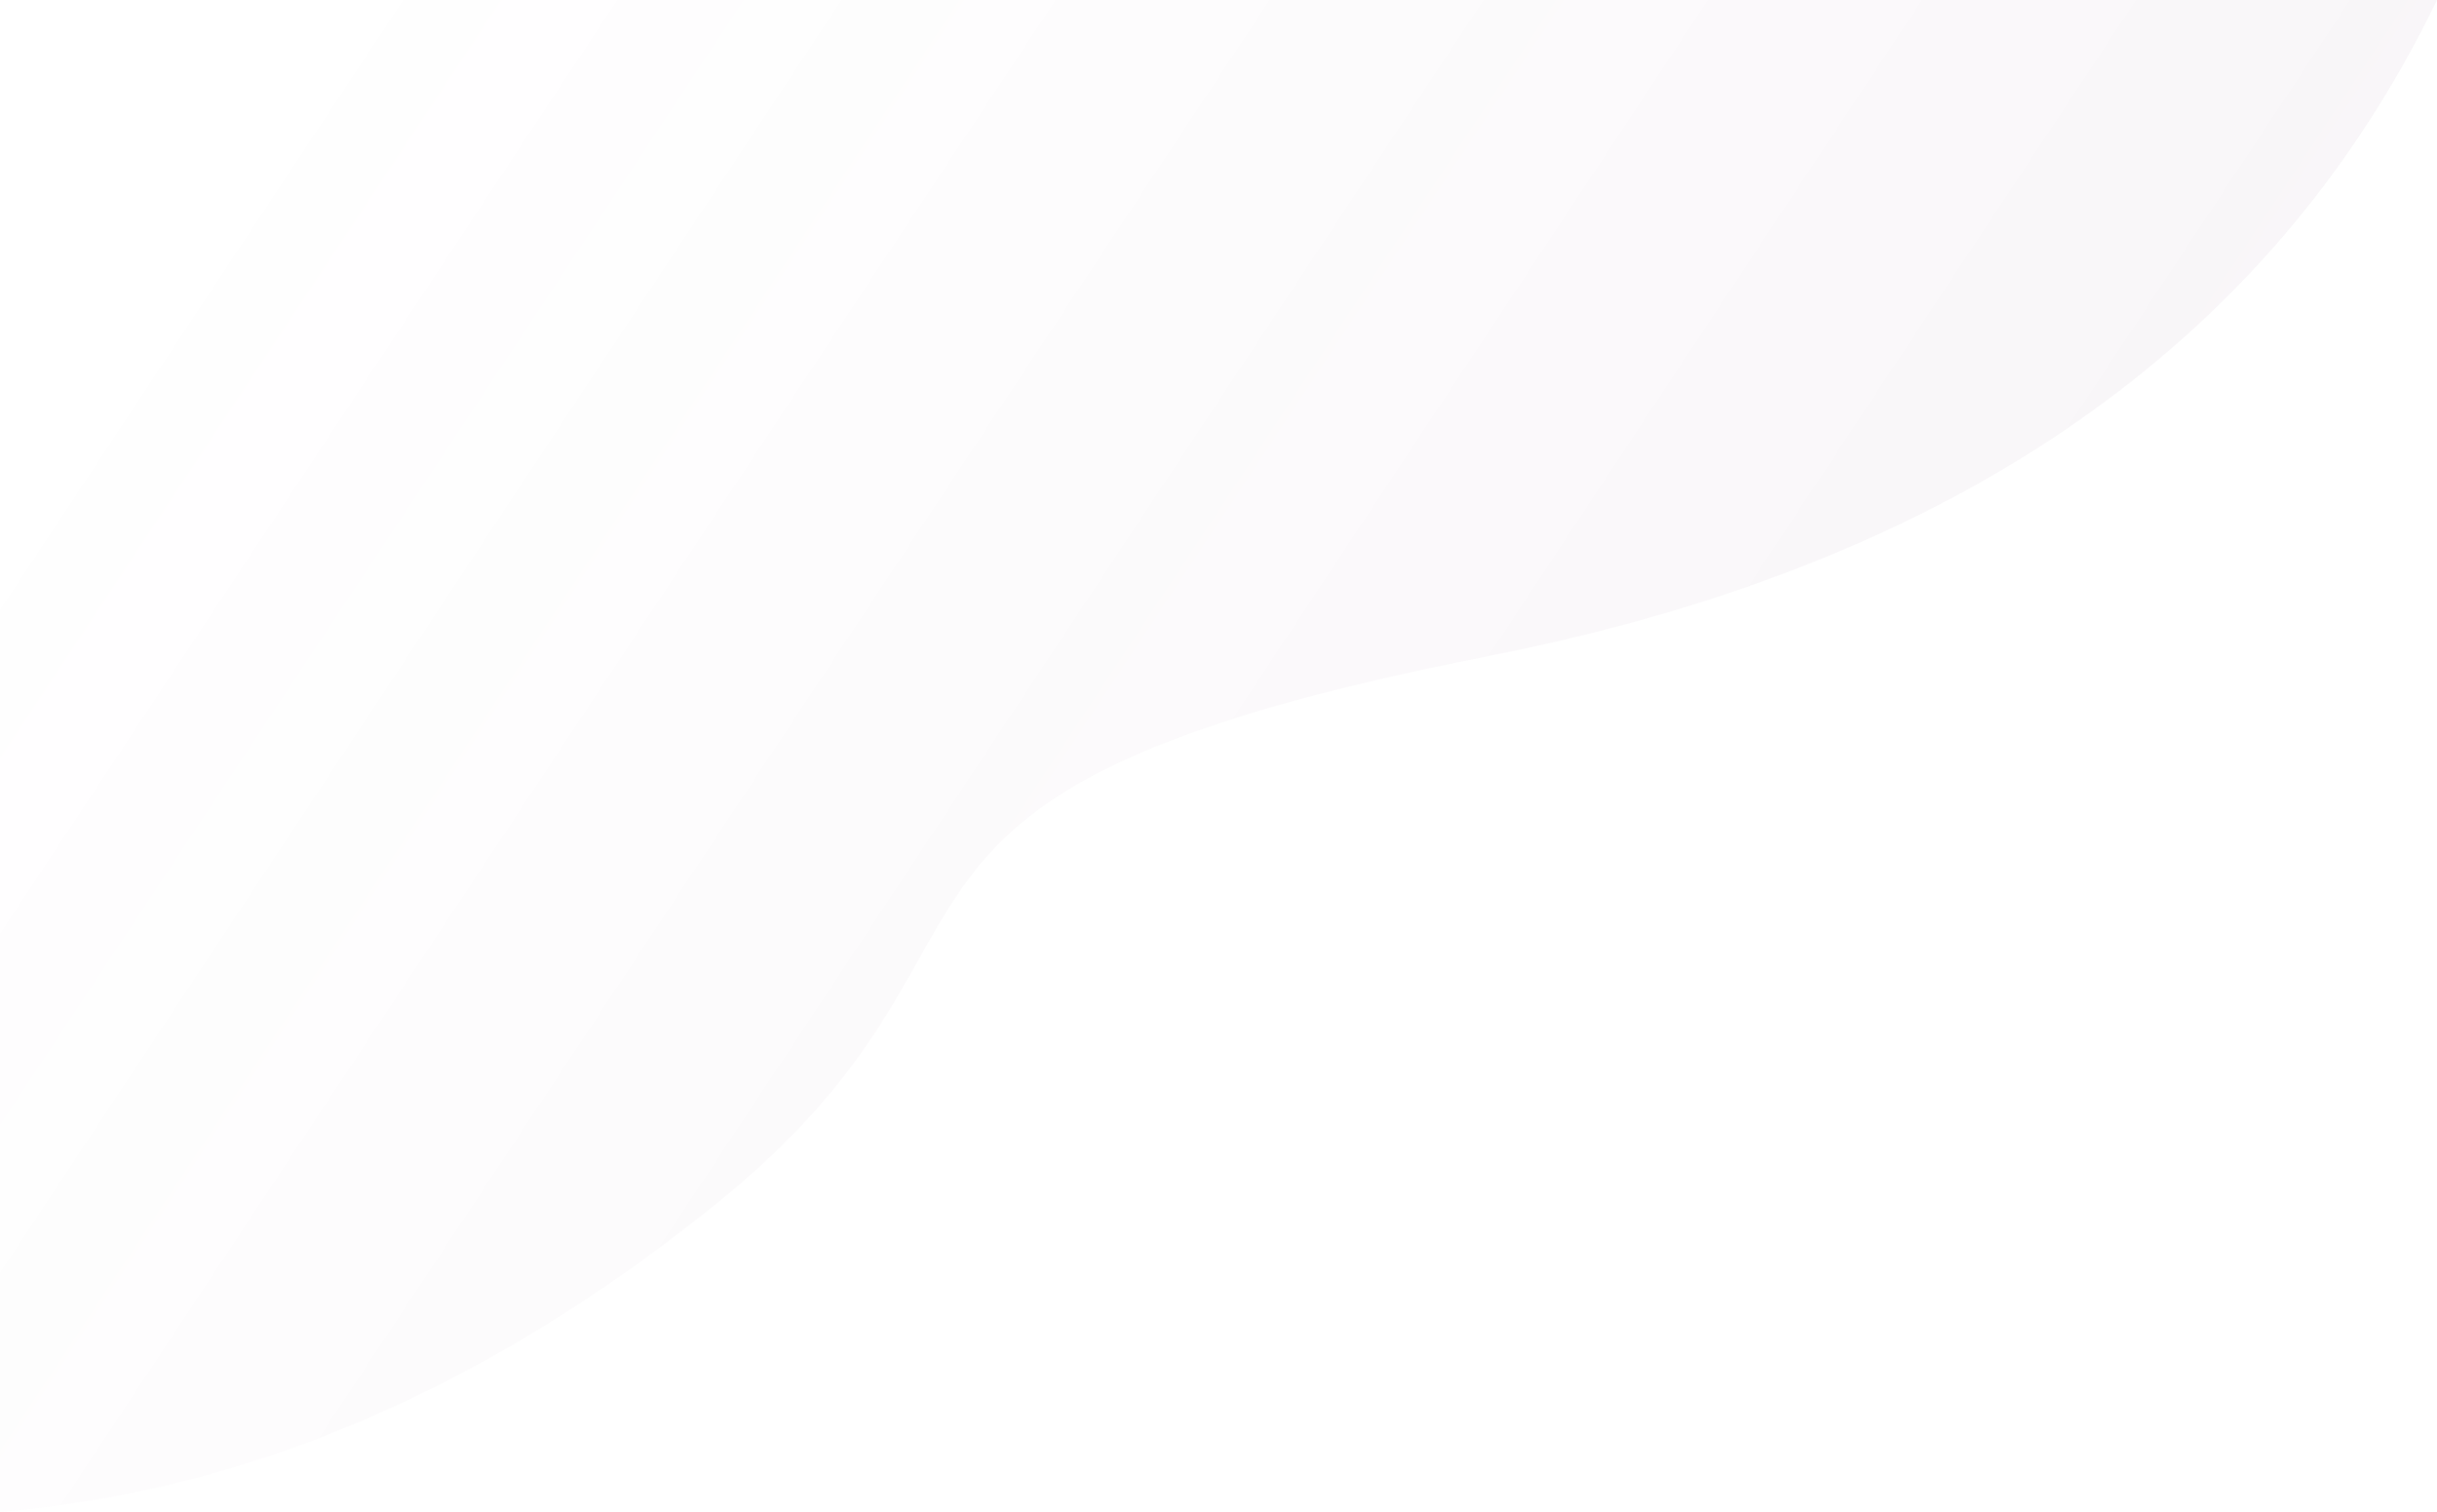
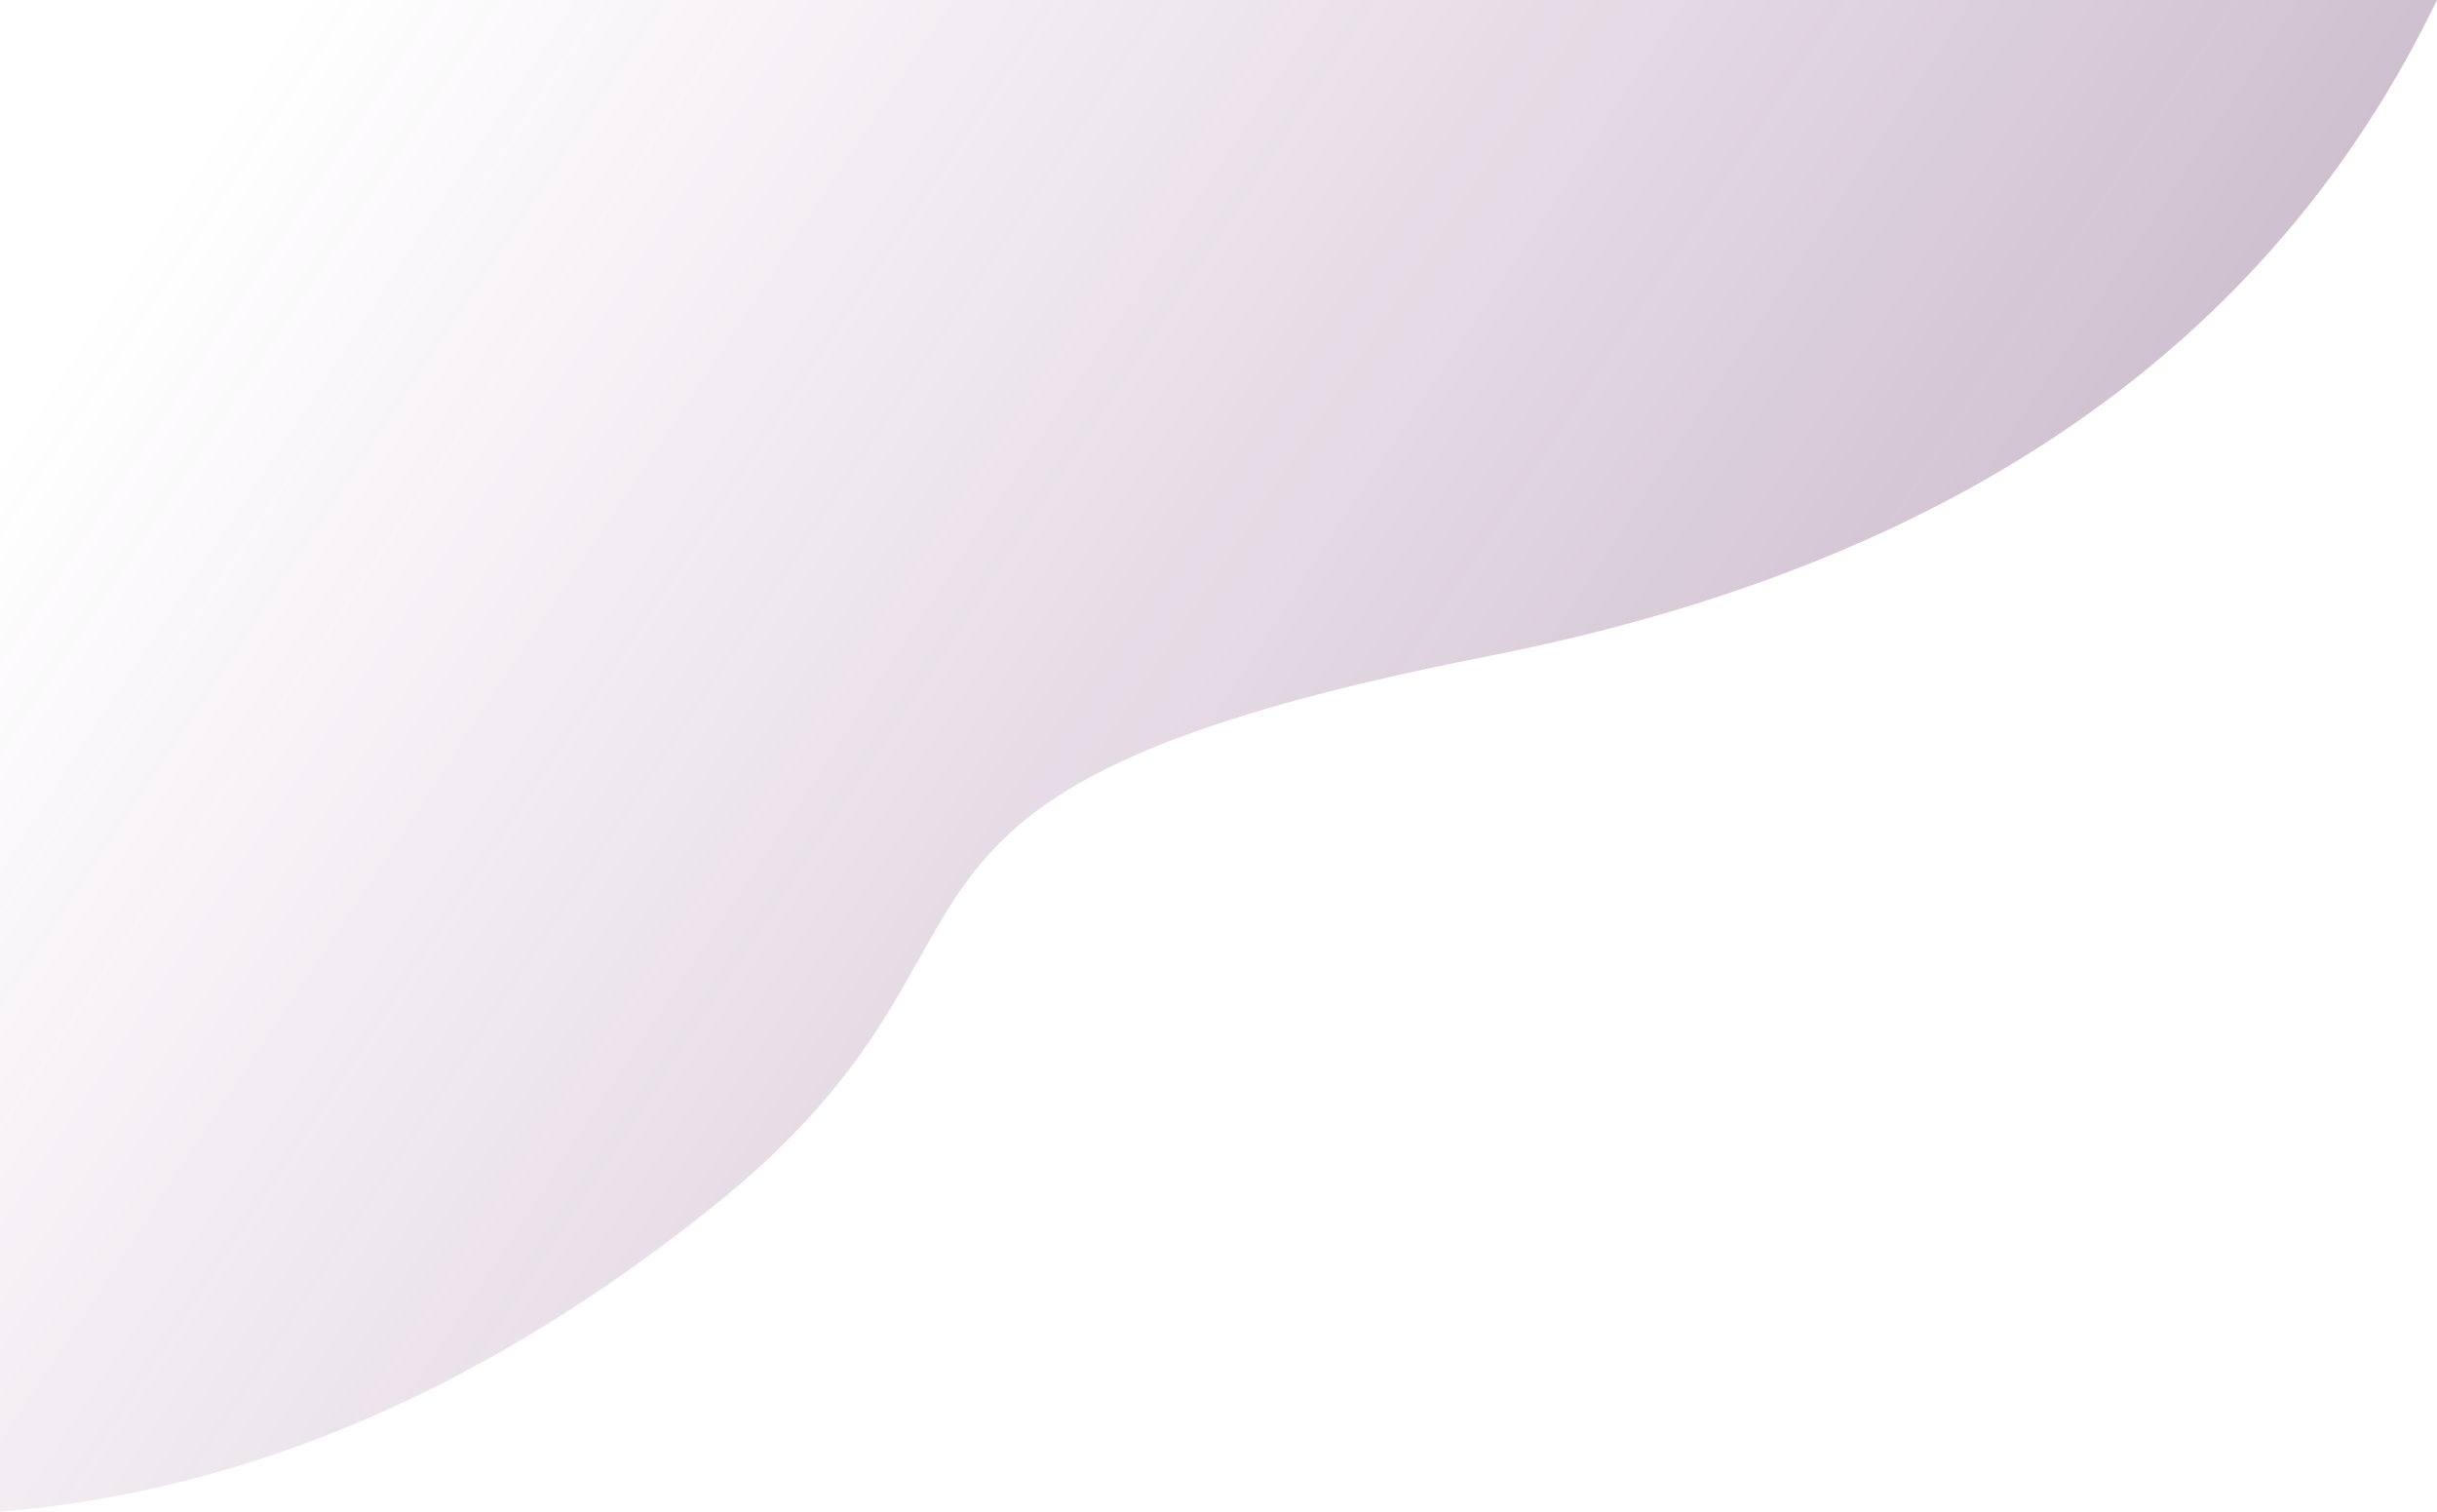
<svg xmlns="http://www.w3.org/2000/svg" width="374" height="232">
  <defs>
    <linearGradient x1="100%" y1="69.24%" x2="9.399%" y2="32.157%" id="a">
      <stop stop-color="#8A4389" stop-opacity="0" offset="0%" />
      <stop stop-color="#512051" offset="100%" />
      <stop stop-color="#512051" offset="100%" />
      <stop stop-color="#512051" offset="100%" />
    </linearGradient>
  </defs>
-   <path d="M0 232c25.63-53.065 74.118-86.618 145.464-100.66 107.018-21.062 66.506-42.306 119.083-84.466C299.6 18.767 336.083 3.143 374 0v232H0z" transform="rotate(180 187 116)" fill="url(#a)" fill-rule="evenodd" opacity=".05" />
+   <path d="M0 232c25.63-53.065 74.118-86.618 145.464-100.66 107.018-21.062 66.506-42.306 119.083-84.466C299.6 18.767 336.083 3.143 374 0v232H0z" transform="rotate(180 187 116)" fill="url(#a)" fill-rule="evenodd" opacity=".35" />
</svg>
